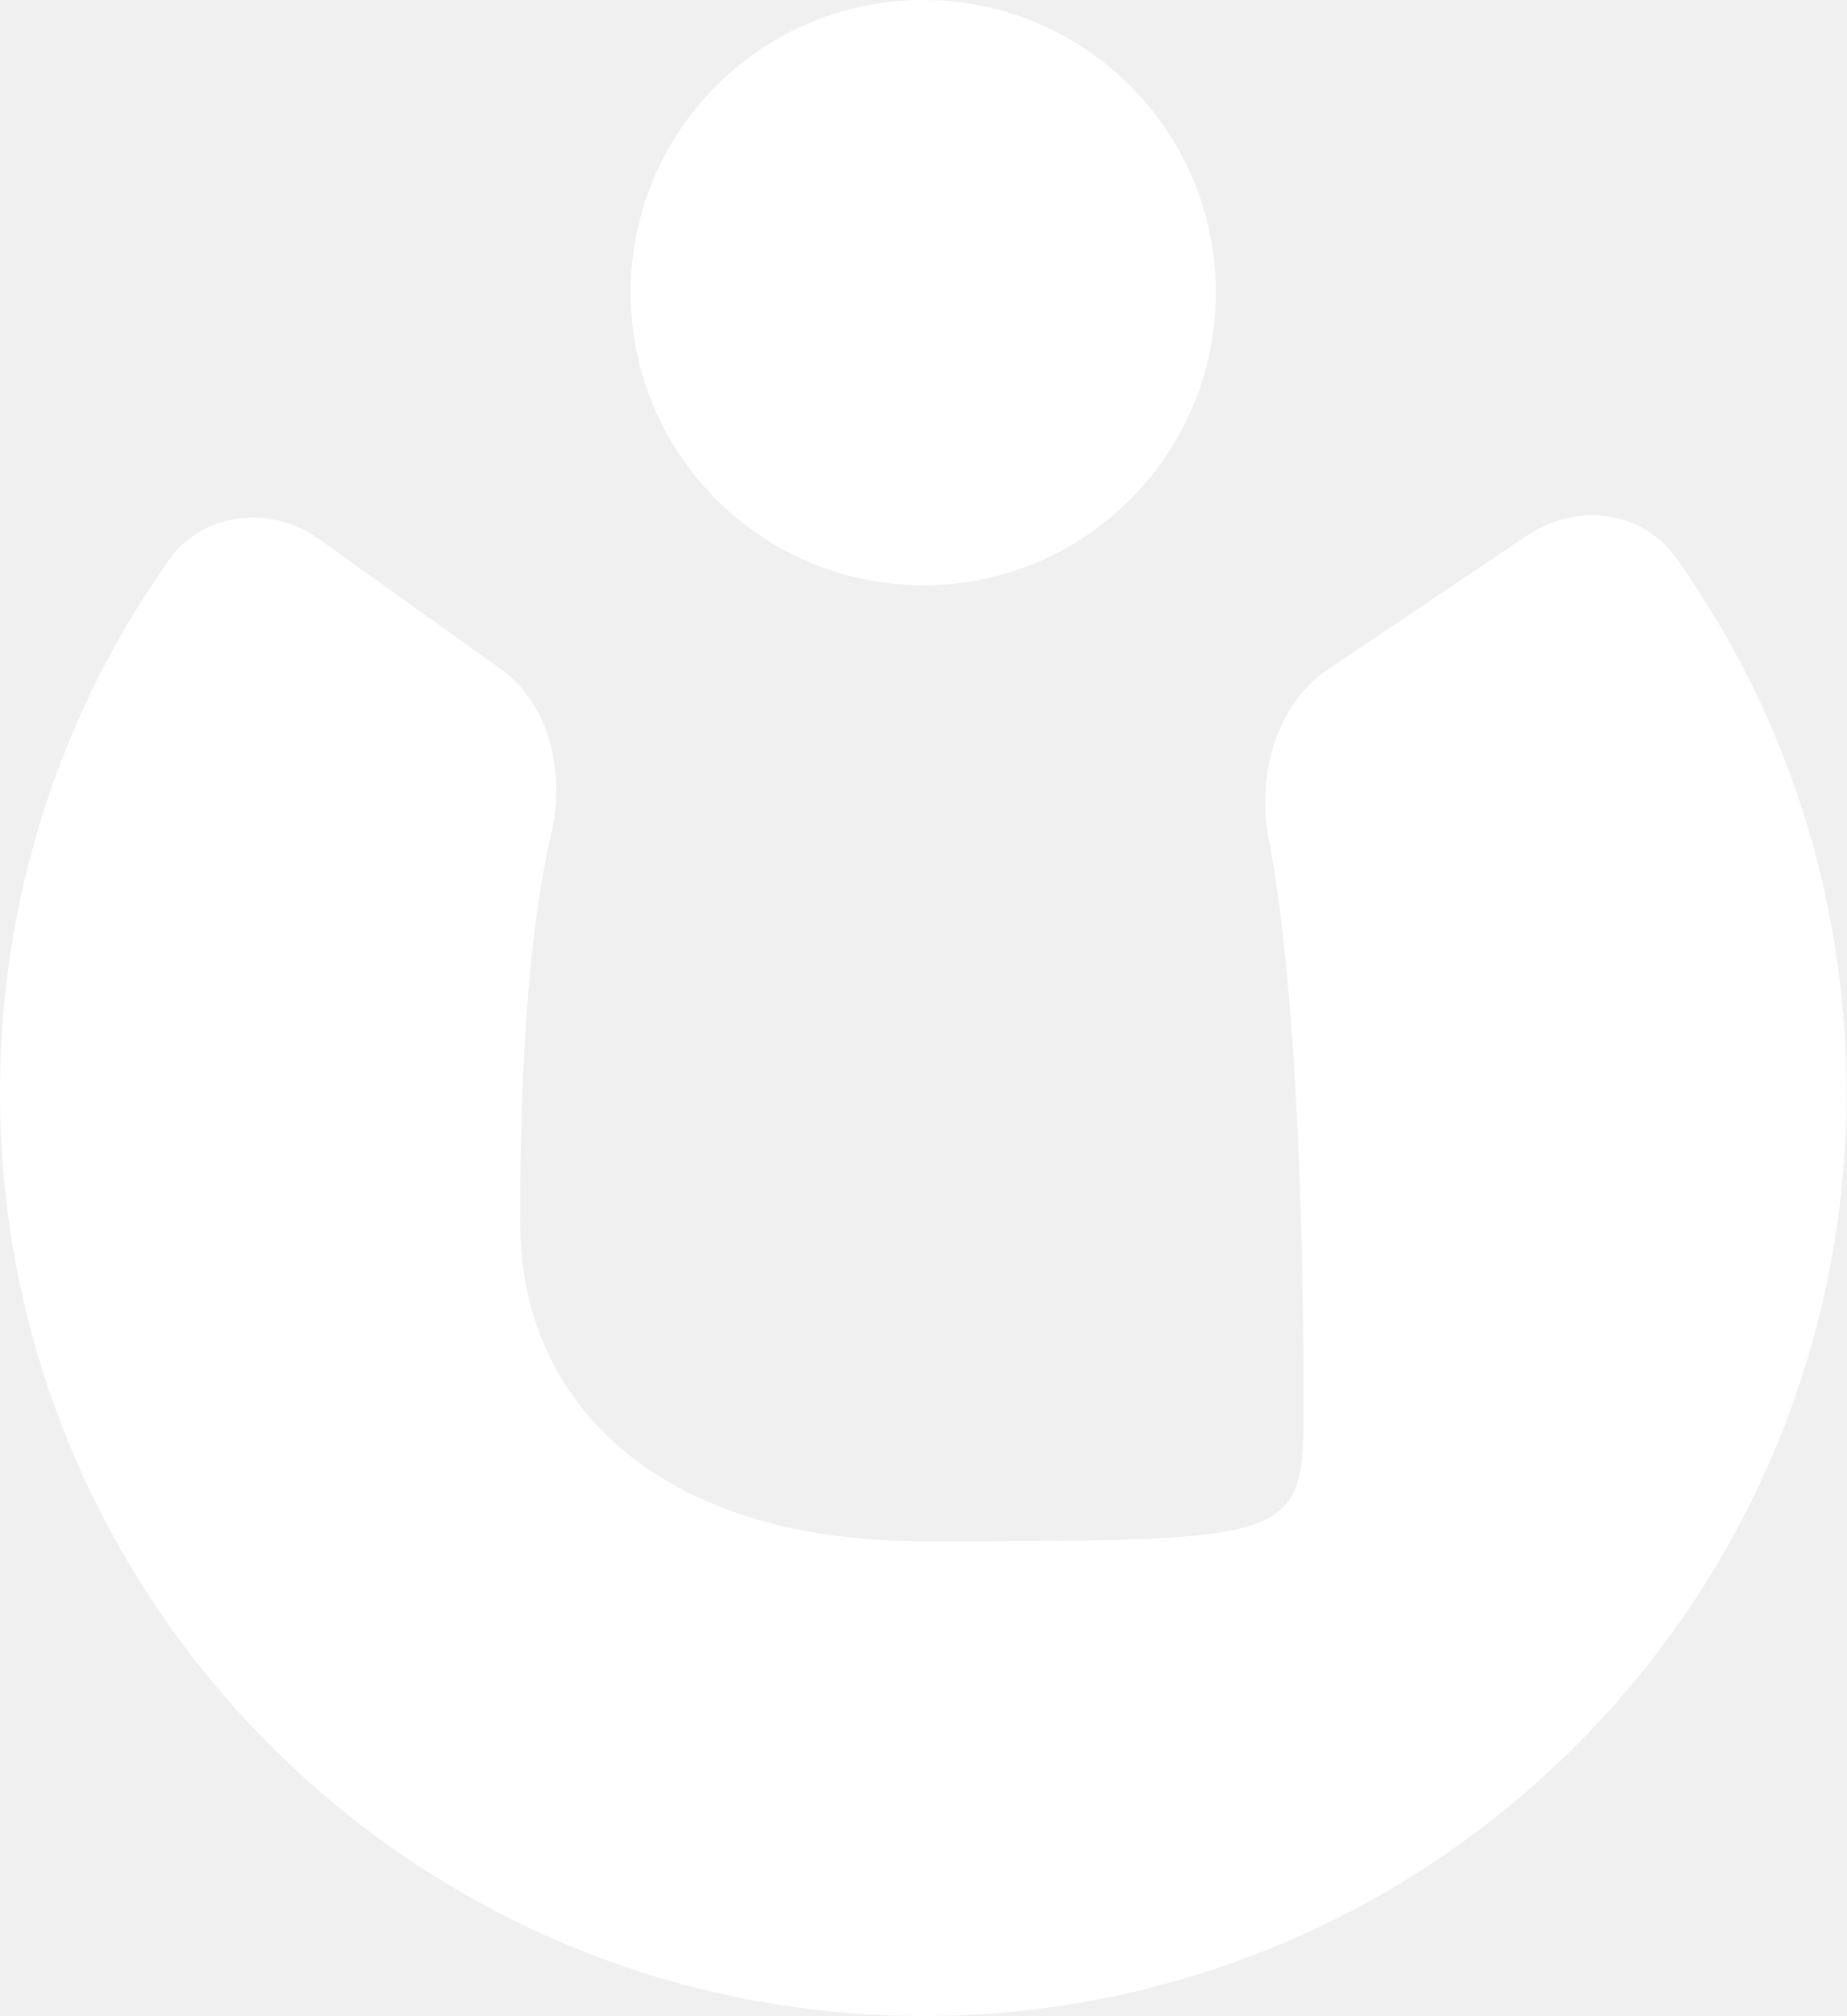
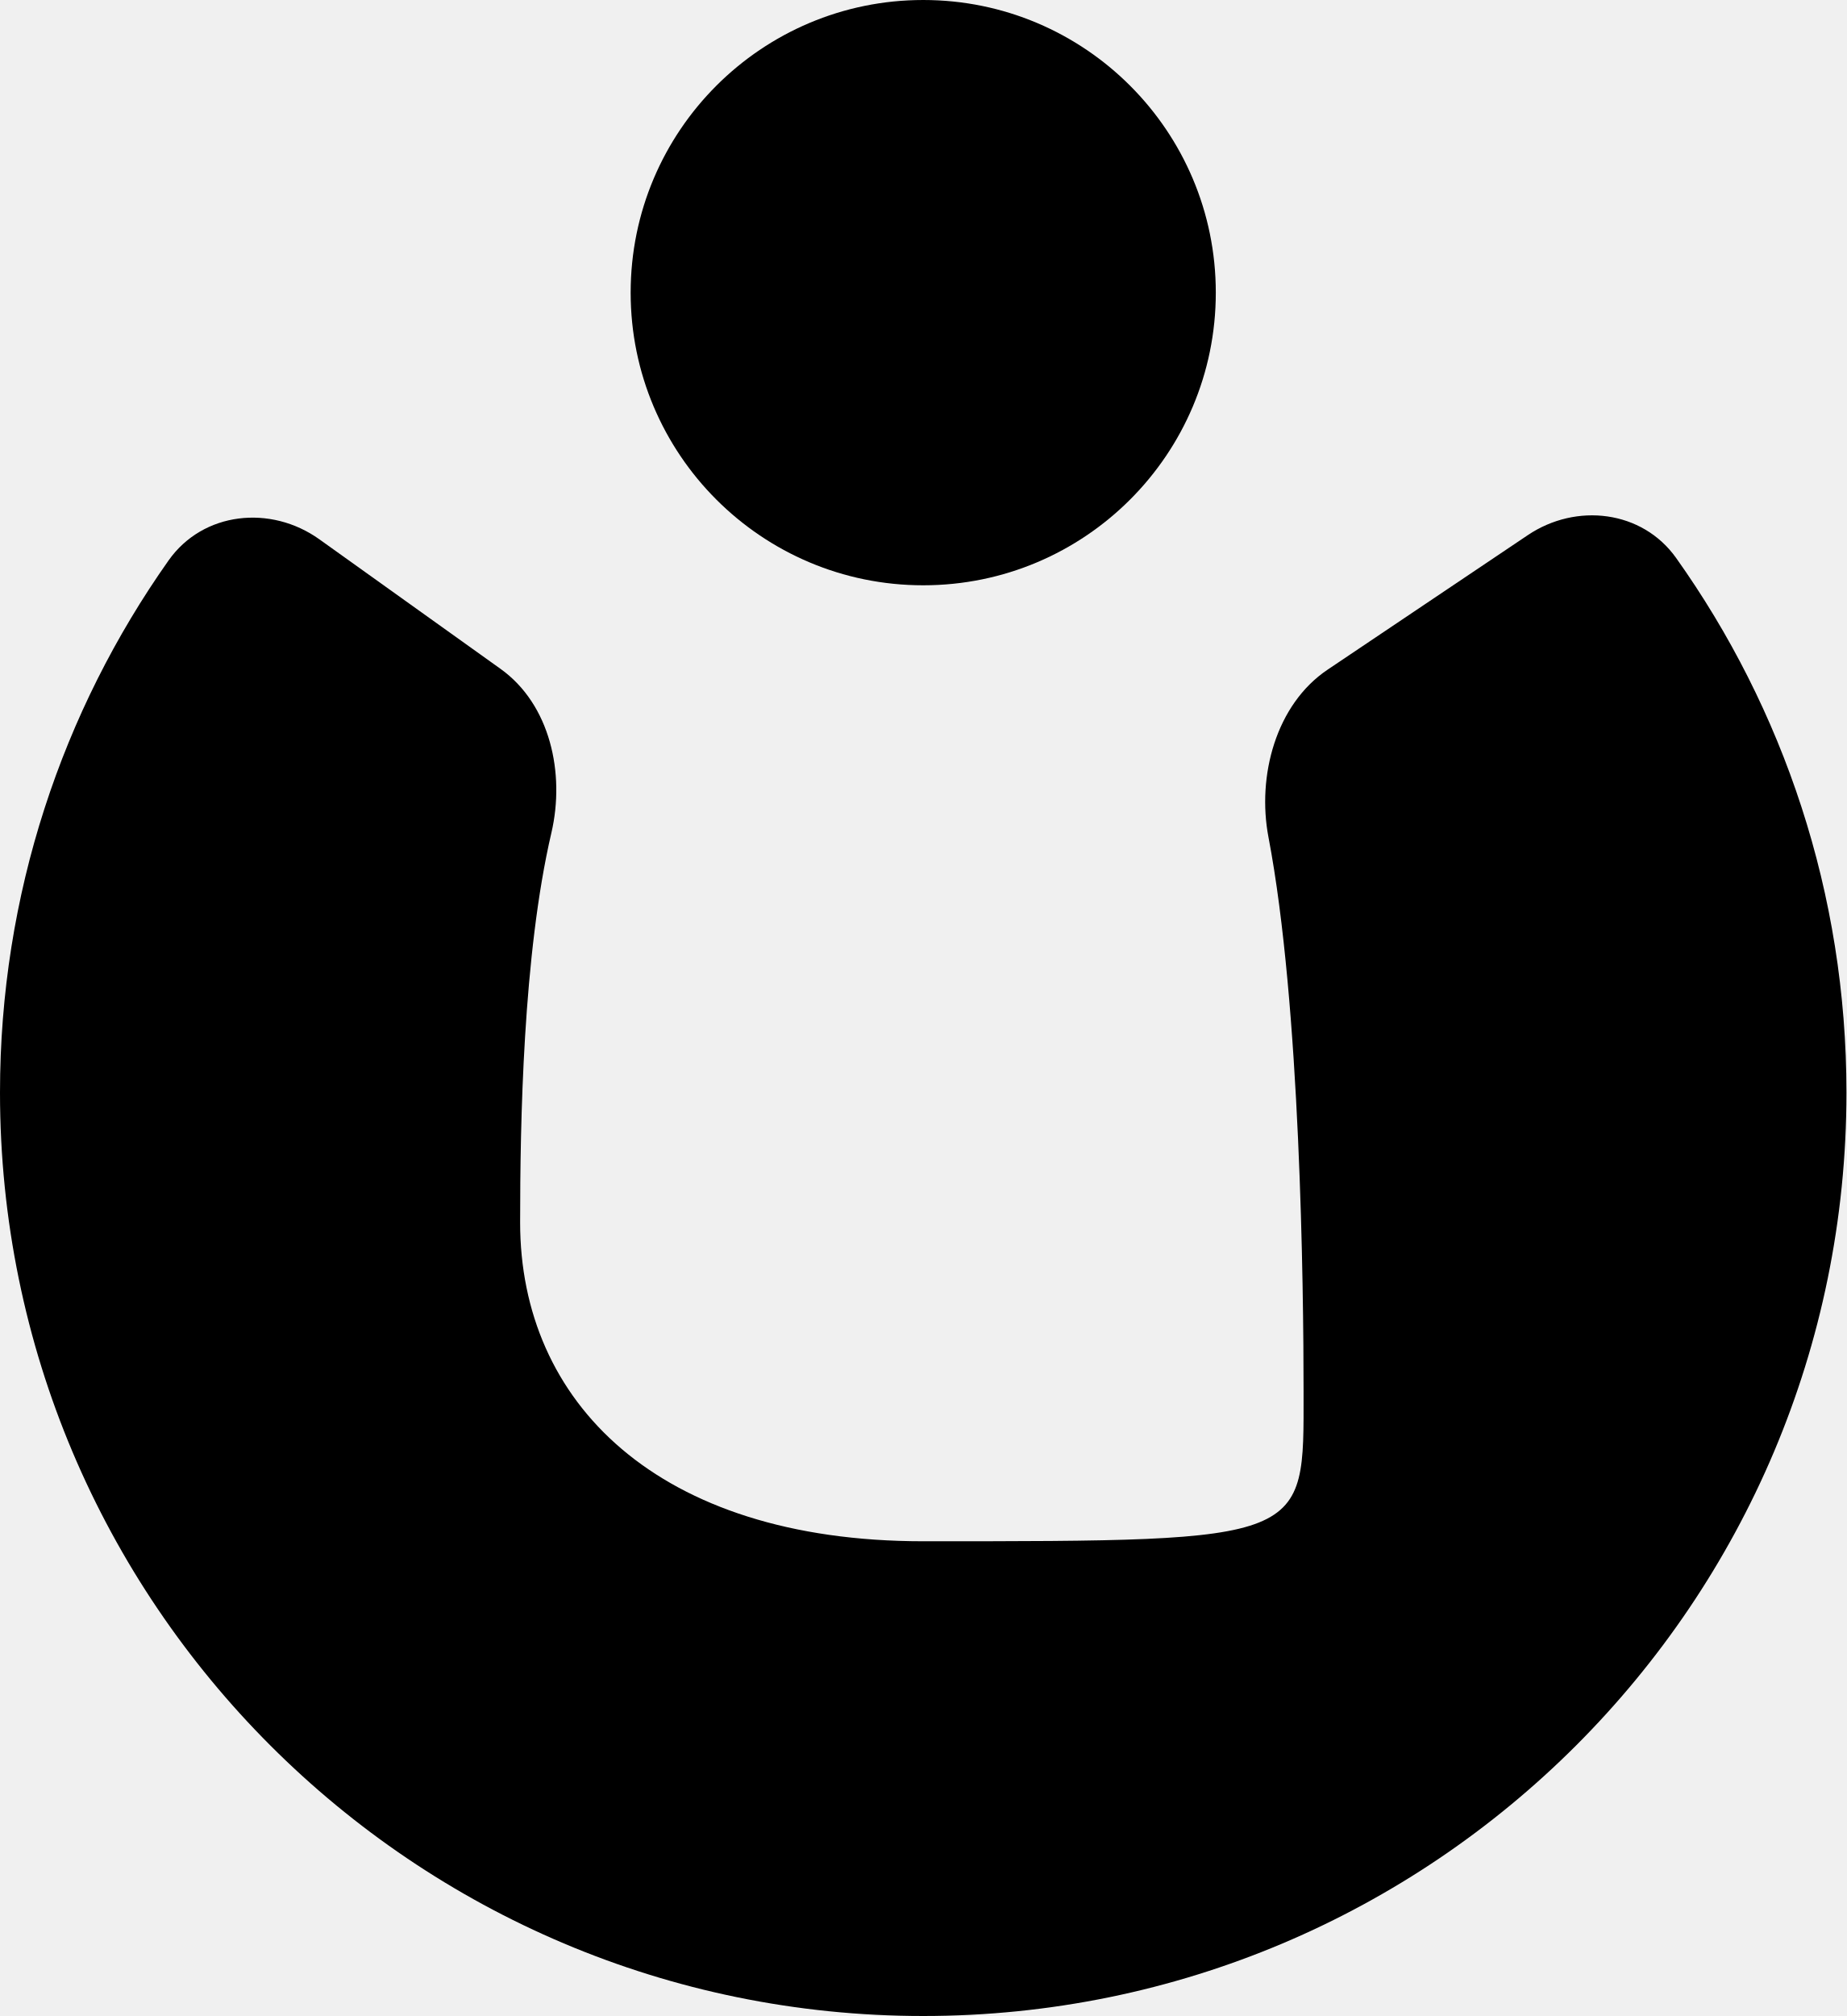
<svg xmlns="http://www.w3.org/2000/svg" height="32" viewBox="0 0 284 310" fill="none">
-   <path d="M187 45C187 69.853 166.853 90 142 90C117.147 90 97 69.853 97 45C97 20.147 117.147 0 142 0C166.853 0 187 20.147 187 45Z" fill="#FFFFFF" />
-   <path d="M142 310C220.424 310 284 246.425 284 168C284 137.365 274.299 108.997 257.802 85.798C252.589 78.469 242.459 77.27 234.993 82.285L204.197 102.974C196.241 108.319 193.308 119.335 195.104 128.749C200.025 154.541 200.5 198.062 200.5 214C200.5 237 201.647 237 142 237C101 237 80 215.5 80 188C80 172.717 80.436 146.826 84.811 128.049C86.94 118.912 84.619 108.307 76.987 102.851L49.126 82.933C41.648 77.586 31.232 78.669 25.928 86.179C9.595 109.307 0 137.533 0 168C0 246.425 63.576 310 142 310Z" fill="#FFFFFF" />
+   <style>
+         path {
+             fill: black;
+         }
+         @media (prefers-color-scheme: dark) {
+             path {
+                 fill: white;
+             }
+         }
+     </style>
+   <path d="M187 45C187 69.853 166.853 90 142 90C117.147 90 97 69.853 97 45C97 20.147 117.147 0 142 0C166.853 0 187 20.147 187 45Z" />
+   <path d="M142 310C220.424 310 284 246.425 284 168C284 137.365 274.299 108.997 257.802 85.798C252.589 78.469 242.459 77.27 234.993 82.285L204.197 102.974C196.241 108.319 193.308 119.335 195.104 128.749C200.025 154.541 200.5 198.062 200.5 214C200.5 237 201.647 237 142 237C101 237 80 215.5 80 188C80 172.717 80.436 146.826 84.811 128.049C86.94 118.912 84.619 108.307 76.987 102.851L49.126 82.933C41.648 77.586 31.232 78.669 25.928 86.179C9.595 109.307 0 137.533 0 168C0 246.425 63.576 310 142 310Z" />
</svg>
